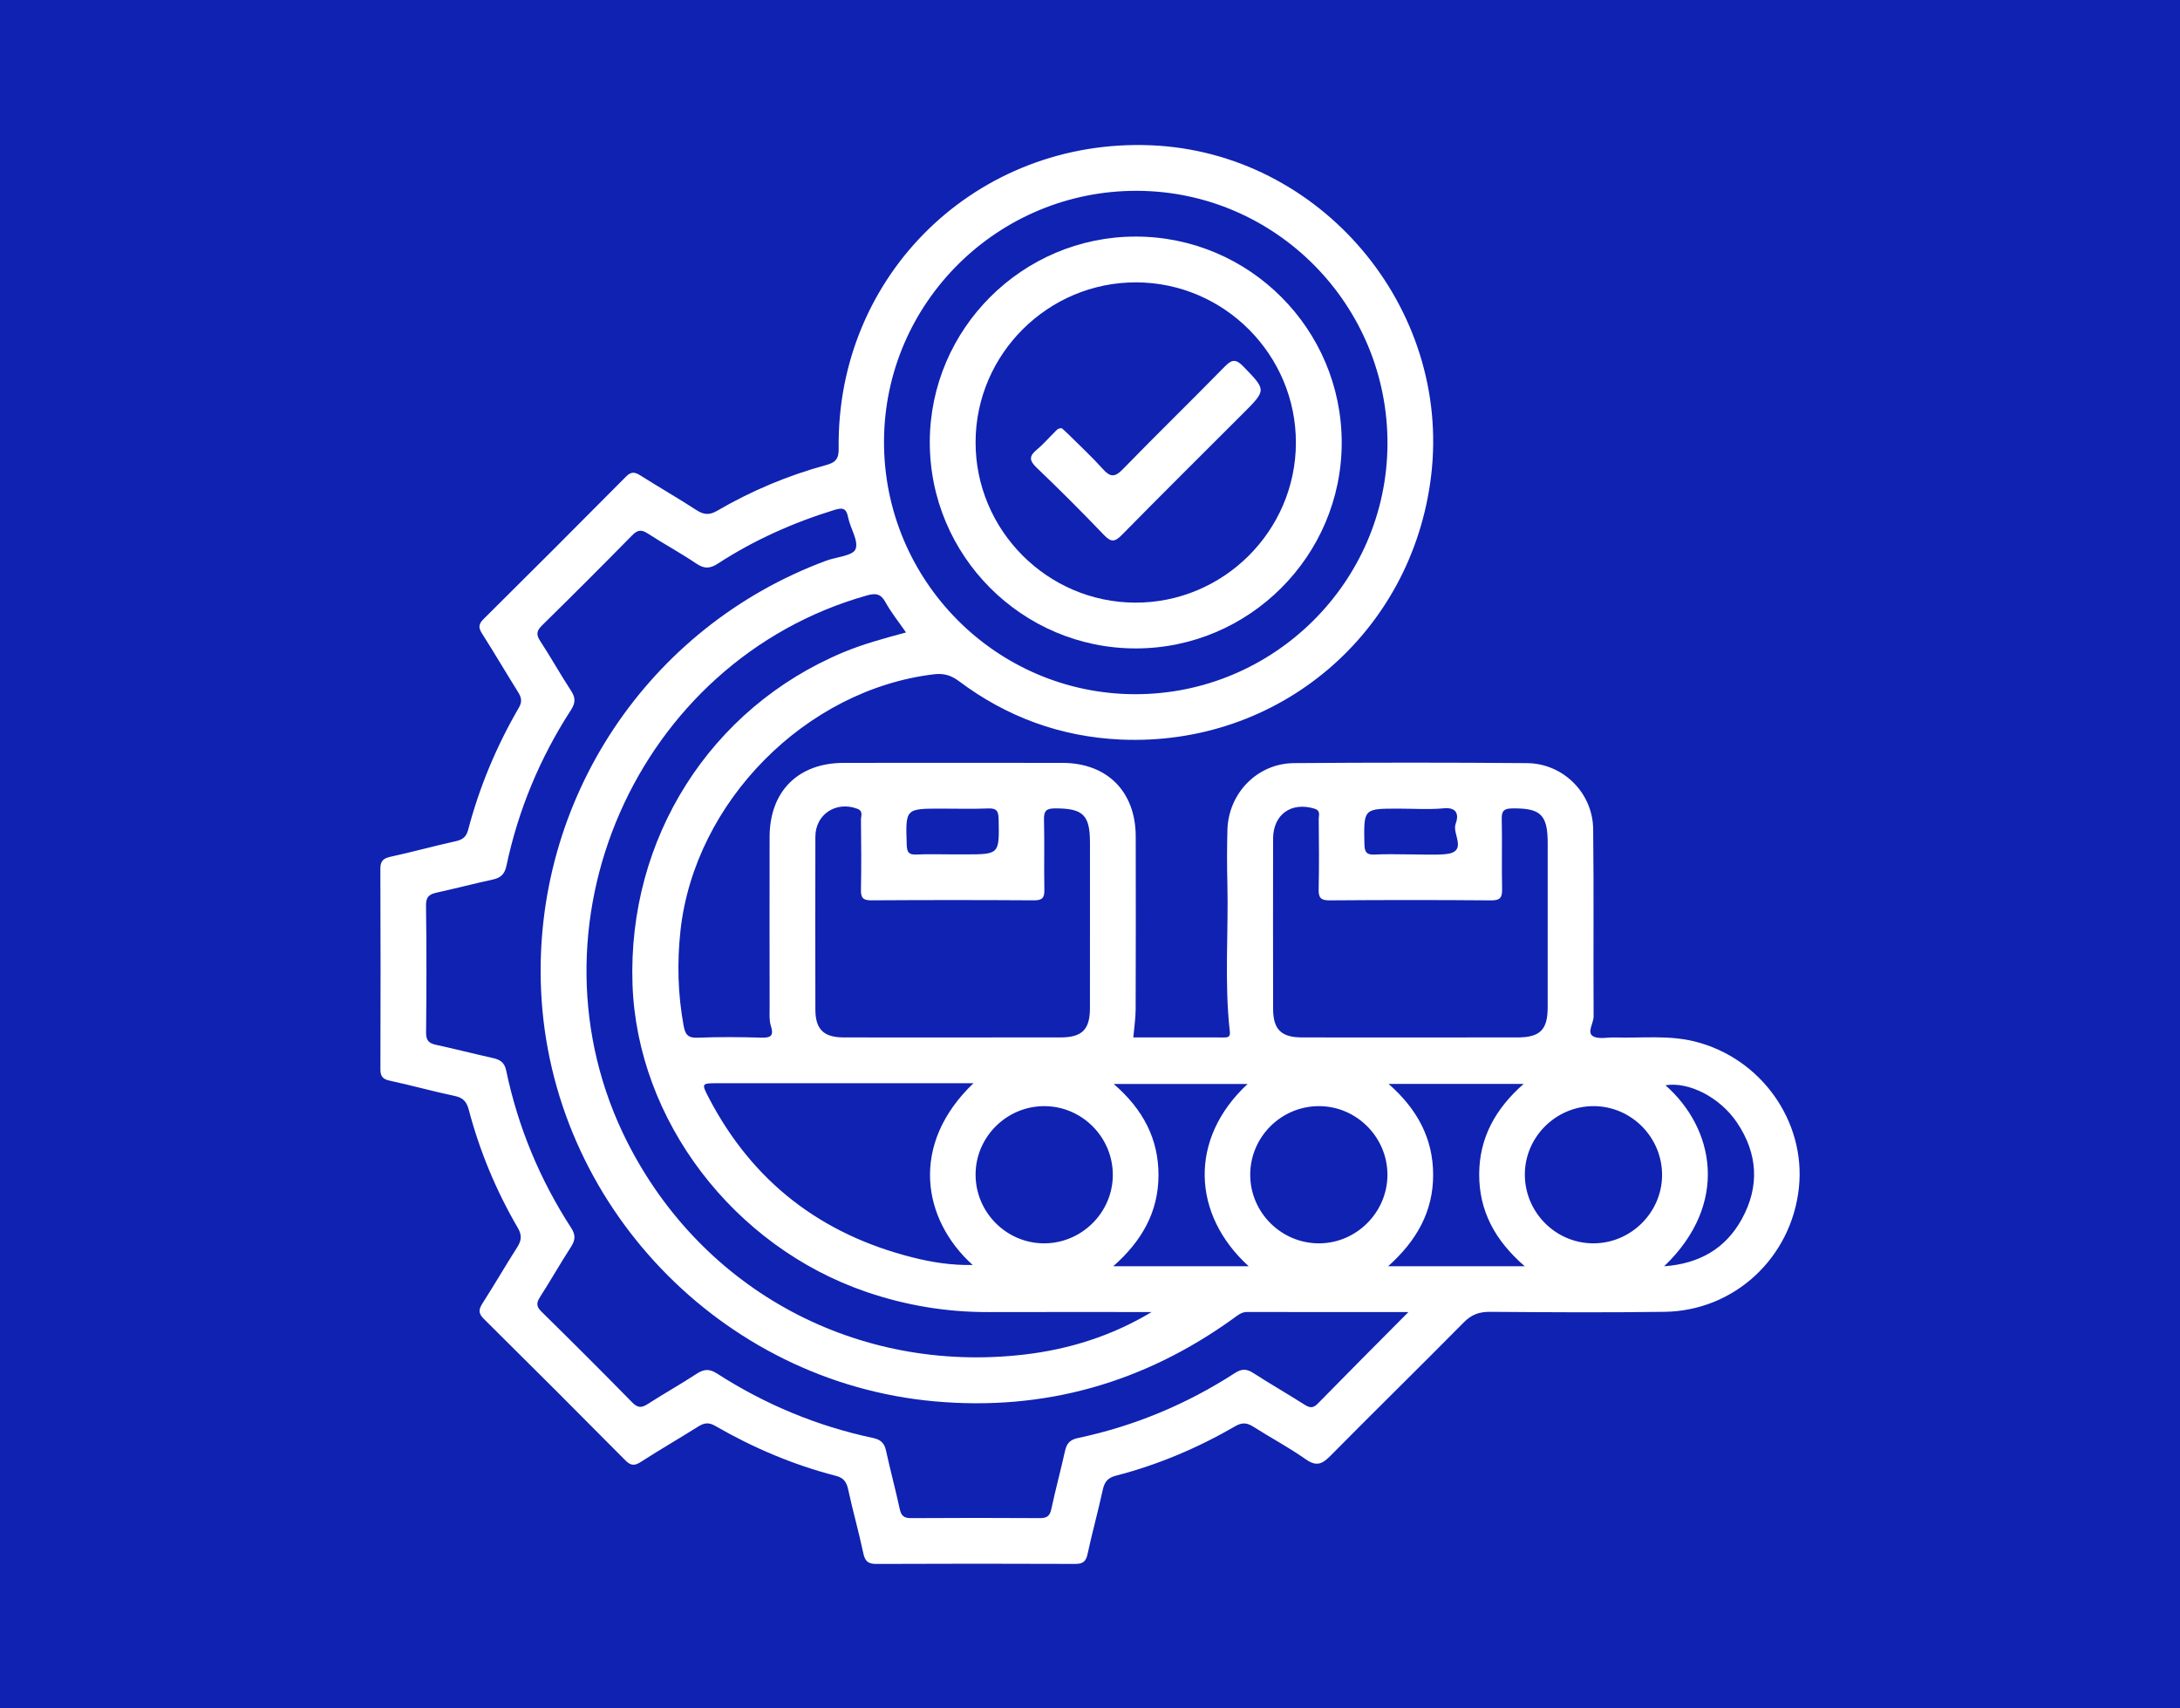
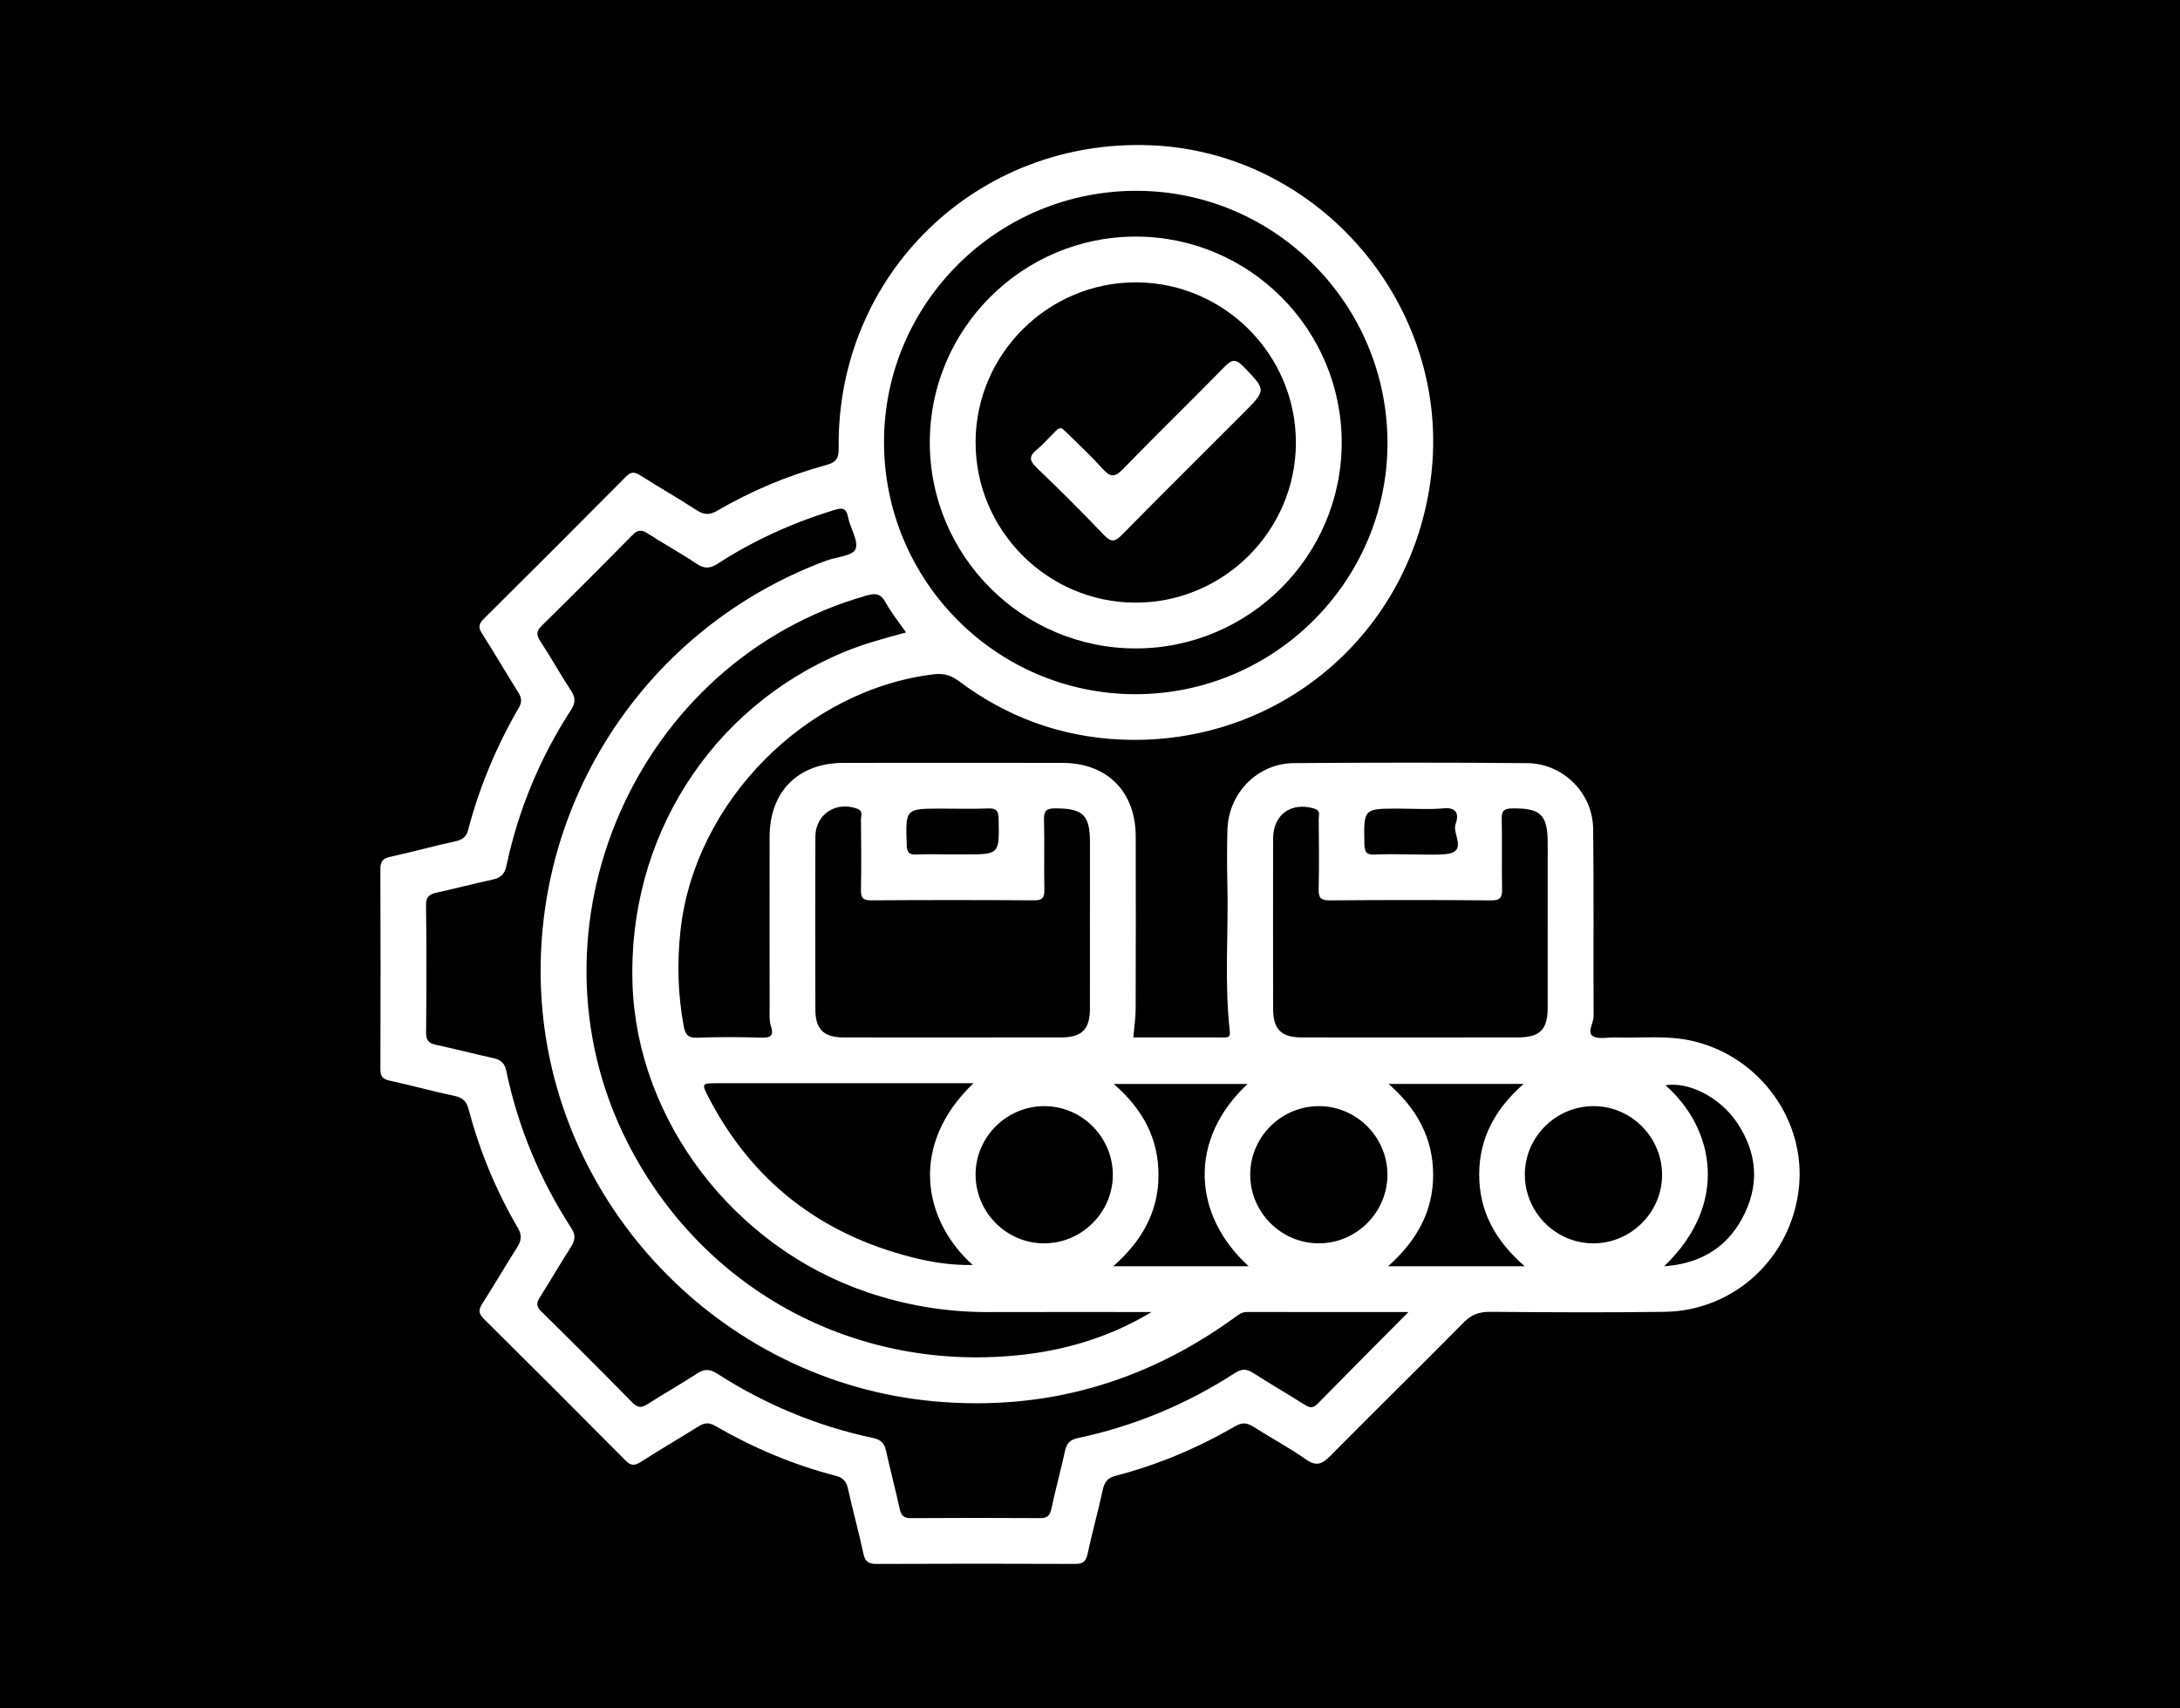
<svg xmlns="http://www.w3.org/2000/svg" id="Layer_1" data-name="Layer 1" viewBox="0 0 383 300">
  <defs>
    <style>
      .cls-1 {
        fill: #fff;
      }

      .cls-2 {
-         fill: #0f22b2;
+         fill: #000;
      }
    </style>
  </defs>
  <rect class="cls-2" x="0" y="-.215" width="383" height="300.715" />
  <g>
    <path class="cls-1" d="M199.108,182.288c5.362,0,10.71-.004,16.058,.005,.752,.001,.986-.274,.898-1.055-.982-8.679-.211-17.389-.431-26.083-.078-3.097-.071-6.199,.008-9.296,.166-6.47,5.244-11.719,11.69-11.77,13.651-.108,27.305-.11,40.956,.003,6.335,.052,11.536,5.234,11.613,11.565,.134,10.97,.013,21.944,.077,32.916,.007,1.218-1.175,2.778-.166,3.462,.934,.633,2.581,.219,3.914,.26,4.674,.144,9.387-.447,14.009,.704,11.646,2.899,19.563,14.027,18.31,25.723-1.316,12.278-11.325,21.616-23.613,21.785-10.216,.14-20.437,.077-30.654,.001-1.887-.014-3.246,.472-4.606,1.85-7.766,7.868-15.675,15.596-23.443,23.462-1.446,1.464-2.474,1.903-4.332,.59-2.932-2.071-6.13-3.762-9.164-5.693-1.101-.701-1.959-.838-3.183-.128-6.613,3.835-13.609,6.802-21.02,8.716-1.43,.37-1.995,1.121-2.295,2.511-.811,3.759-1.853,7.468-2.657,11.228-.285,1.33-.816,1.762-2.163,1.757-11.642-.046-23.284-.051-34.926,.004-1.458,.007-2.014-.453-2.316-1.886-.793-3.762-1.854-7.467-2.666-11.225-.283-1.311-.817-2.027-2.133-2.366-7.496-1.928-14.561-4.937-21.254-8.799-1.147-.662-1.949-.494-2.961,.141-3.331,2.091-6.737,4.062-10.042,6.191-1.108,.713-1.773,.726-2.743-.253-8.253-8.33-16.544-16.622-24.877-24.871-1.004-.994-.902-1.673-.208-2.753,2.081-3.237,4.001-6.578,6.076-9.819,.761-1.189,.859-2.126,.11-3.409-3.81-6.534-6.698-13.47-8.626-20.789-.356-1.353-.973-2.082-2.431-2.388-3.844-.807-7.634-1.869-11.474-2.697-1.248-.269-1.613-.802-1.61-2.019,.035-11.726,.041-23.452-.007-35.178-.006-1.37,.476-1.857,1.783-2.141,3.839-.834,7.629-1.891,11.467-2.733,1.223-.268,1.852-.777,2.172-1.996,1.989-7.564,4.988-14.723,8.918-21.48,.616-1.059,.434-1.802-.151-2.737-2.132-3.404-4.161-6.873-6.317-10.261-.65-1.021-.659-1.65,.245-2.547,8.386-8.316,16.738-16.664,25.05-25.054,.938-.947,1.585-.783,2.558-.168,3.253,2.057,6.596,3.973,9.822,6.071,1.285,.836,2.278,.895,3.625,.11,6.024-3.508,12.412-6.202,19.14-8.033,1.599-.435,2.232-1.031,2.206-2.873-.423-30.59,24.304-54.572,54.868-53.314,29.757,1.225,52.814,28.465,49.212,58.141-3.351,27.61-26.763,47.535-54.558,46.278-10.469-.473-19.974-3.945-28.371-10.245-1.383-1.038-2.681-1.427-4.37-1.227-22.565,2.673-42.086,22.431-44.569,45.015-.619,5.634-.472,11.184,.55,16.746,.265,1.444,.691,2.168,2.381,2.102,3.763-.146,7.539-.126,11.304-.01,1.779,.055,2.158-.457,1.628-2.121-.295-.926-.204-1.989-.205-2.991-.012-10.051-.019-20.102-.004-30.152,.012-8.012,5.003-13.007,13.012-13.016,12.815-.015,25.63-.019,38.444,.001,7.844,.012,12.85,5.037,12.867,12.91,.022,10.135,.023,20.269-.013,30.404-.006,1.571-.255,3.141-.411,4.924Zm48.332,48.259c-9.777,0-19.051,.011-28.325-.015-1.039-.003-1.697,.613-2.433,1.143-15.71,11.308-33.17,16.301-52.5,14.561-37.503-3.375-67.44-34.65-69.121-72.213-1.494-33.395,18.72-63.869,50.09-75.503,1.796-.666,4.667-.841,5.153-2.021,.593-1.441-.931-3.679-1.306-5.617-.317-1.638-1.009-1.708-2.424-1.272-7.239,2.23-14.093,5.29-20.441,9.416-1.406,.914-2.403,.95-3.808-.002-2.767-1.876-5.729-3.464-8.532-5.29-1.135-.739-1.8-.616-2.736,.336-5.225,5.317-10.498,10.588-15.816,15.812-.945,.929-1.098,1.583-.348,2.729,1.879,2.869,3.548,5.875,5.425,8.746,.801,1.225,.814,2.127,.002,3.382-5.462,8.441-9.273,17.59-11.354,27.431-.308,1.459-1.033,2.083-2.405,2.381-3.268,.712-6.507,1.558-9.773,2.278-1.279,.282-1.965,.671-1.942,2.252,.106,7.454,.087,14.91,.012,22.364-.014,1.383,.494,1.873,1.745,2.144,3.351,.724,6.671,1.586,10.019,2.327,1.259,.279,2.017,.791,2.308,2.186,2.071,9.933,5.913,19.159,11.427,27.668,.836,1.29,.694,2.191-.075,3.381-1.861,2.881-3.558,5.869-5.409,8.757-.643,1.003-.678,1.644,.231,2.539,5.373,5.287,10.712,10.611,15.988,15.995,.983,1.003,1.665,.939,2.743,.244,2.812-1.814,5.741-3.449,8.539-5.282,1.277-.837,2.233-.936,3.592-.061,8.45,5.439,17.6,9.247,27.439,11.335,1.324,.281,1.971,.895,2.259,2.219,.746,3.432,1.668,6.825,2.408,10.258,.259,1.2,.759,1.609,1.994,1.601,7.538-.052,15.078-.047,22.616-.003,1.197,.007,1.754-.322,2.018-1.567,.728-3.435,1.662-6.825,2.415-10.255,.287-1.307,.896-1.961,2.238-2.244,9.927-2.096,19.146-5.949,27.659-11.456,1.174-.759,2.041-.702,3.17,.023,2.957,1.899,6.003,3.658,8.971,5.54,.891,.565,1.497,.725,2.344-.14,5.151-5.265,10.358-10.476,15.944-16.106ZM155.311,77.543c-.075,24.433,19.714,44.383,44.078,44.438,24.31,.054,44.245-19.667,44.373-43.897,.129-24.449-19.611-44.458-43.957-44.555-24.449-.098-44.42,19.658-44.494,44.015Zm47.011,153.001c-9.545,0-19.09-.022-28.634,.007-7.35,.022-14.488-1.156-21.442-3.53-23.394-7.985-40.294-30.179-41.121-54.028-.89-25.639,13.656-48.575,36.992-58.354,3.519-1.475,7.195-2.463,11.061-3.508-1.307-1.893-2.627-3.523-3.622-5.332-.831-1.51-1.747-1.597-3.258-1.17-40.541,11.441-61.138,58.392-42.098,96.034,13.227,26.148,40.389,40.753,69.72,37.354,7.925-.918,15.455-3.296,22.402-7.474Zm-35.08-48.25c6.362,0,12.724,.011,19.087-.004,3.777-.009,5.156-1.375,5.161-5.136,.015-9.711,.007-19.421,.004-29.132-.001-4.851-1.246-5.982-6.124-5.978-1.564,.001-1.99,.446-1.951,1.98,.102,4.099-.016,8.204,.062,12.304,.026,1.377-.319,1.881-1.796,1.872-9.543-.062-19.087-.062-28.63,0-1.476,.01-1.822-.494-1.796-1.871,.078-4.1,.053-8.204,0-12.305-.008-.643,.454-1.499-.631-1.91-3.722-1.41-7.366,.959-7.376,4.901-.024,10.129-.022,20.259,0,30.388,.007,3.436,1.454,4.87,4.901,4.884,6.362,.026,12.724,.007,19.087,.008Zm80.528,0c6.279,0,12.557,.009,18.836-.003,3.95-.007,5.296-1.334,5.301-5.249,.012-9.627,.005-19.254,.004-28.881,0-5.025-1.252-6.184-6.237-6.111-1.419,.02-1.865,.406-1.834,1.836,.087,4.1-.027,8.204,.06,12.305,.031,1.468-.283,2.032-1.911,2.018-9.459-.08-18.919-.077-28.378-.002-1.587,.013-1.976-.478-1.94-1.99,.097-4.1,.052-8.203,.013-12.305-.006-.648,.385-1.476-.747-1.821-4.084-1.244-7.265,1.024-7.27,5.287-.011,9.962-.015,19.924,.003,29.886,.006,3.603,1.418,5.012,5.016,5.024,6.362,.021,12.724,.006,19.087,.006Zm-76.74,8.042c-.966,0-1.683,0-2.401,0-14.221,0-28.442-.002-42.663,.002-2.687,0-2.746,.041-1.468,2.503,7.7,14.826,19.789,24.085,35.925,28.128,3.329,.834,6.72,1.372,10.47,1.31-8.867-8.007-11.127-21.181,.136-31.943Zm12.467,4.028c-6.576-.02-12.019,5.325-12.098,11.881-.08,6.68,5.345,12.205,12.006,12.228,6.564,.022,12.023-5.339,12.102-11.886,.08-6.678-5.348-12.203-12.01-12.223Zm60.259,12.061c.003-6.569-5.366-12-11.921-12.061-6.683-.062-12.181,5.372-12.186,12.043-.005,6.666,5.496,12.121,12.168,12.065,6.553-.054,11.936-5.486,11.939-12.048Zm36.283-12.061c-6.578-.04-12.042,5.288-12.141,11.837-.1,6.684,5.304,12.228,11.962,12.271,6.565,.043,12.047-5.302,12.145-11.842,.1-6.682-5.308-12.226-11.966-12.267Zm-84.366-3.892c5.165,4.474,7.889,9.669,7.861,16.088-.028,6.362-2.882,11.476-7.954,15.941h23.804c-9.943-9.029-10.614-22.351-.196-32.029h-23.515Zm72.208,32.029c-5.276-4.579-8.02-9.753-8.005-16.167,.015-6.38,2.838-11.505,7.806-15.874h-23.722c5.009,4.394,7.805,9.536,7.827,15.92,.023,6.447-2.865,11.617-7.916,16.122,7.676,0,14.786,0,21.896,0,.491,0,.982,0,2.114,0Zm24.488,.004c6.167-.455,10.762-3.079,13.63-8.27,3.194-5.781,2.839-11.571-.867-17.038-2.998-4.423-8.458-7.166-12.53-6.502,8.554,7.527,11.303,20.762-.232,31.81Zm-125.122-72.378h2.256c6.116,0,6.071,0,5.943-6.217-.028-1.382-.348-1.913-1.811-1.855-2.753,.108-5.514,.03-8.271,.03-6.313,0-6.274-.001-6.066,6.342,.042,1.27,.327,1.792,1.683,1.725,2.084-.102,4.177-.027,6.266-.026Zm80.534,0c2.005,0,4.02,.125,6.014-.026,4.277-.324,1.257-3.565,1.942-5.34,.518-1.343,.447-2.967-2.06-2.731-2.651,.249-5.343,.056-8.017,.056-6.119,0-6.075,0-5.95,6.21,.028,1.373,.33,1.944,1.804,1.861,2.082-.117,4.176-.03,6.265-.029Z" />
    <path class="cls-1" d="M199.505,41.569c19.991-.012,36.253,16.276,36.217,36.276-.035,19.861-16.281,36.079-36.155,36.093-19.982,.015-36.248-16.282-36.214-36.282,.033-19.864,16.274-36.076,36.153-36.087Zm.12,8.047c-15.479-.044-28.184,12.581-28.226,28.047-.042,15.476,12.586,28.184,28.049,28.228,15.478,.045,28.183-12.582,28.225-28.051,.042-15.483-12.576-28.18-28.048-28.224Z" />
    <path class="cls-1" d="M186.552,75.246c.342,.314,.78,.691,1.188,1.098,2.017,2.006,4.111,3.943,6.008,6.057,1.277,1.422,2.079,1.533,3.505,.064,5.885-6.063,11.949-11.951,17.857-17.992,1.262-1.29,1.961-1.495,3.332-.078,4.028,4.167,4.099,4.099-.073,8.271-7.099,7.099-14.228,14.169-21.269,21.325-1.206,1.225-1.873,1.345-3.122,.039-3.873-4.05-7.841-8.015-11.89-11.889-1.318-1.262-1.258-2.04,.072-3.132,1.094-.898,2.019-2,3.042-2.988,.342-.33,.605-.823,1.351-.774Z" />
  </g>
</svg>
